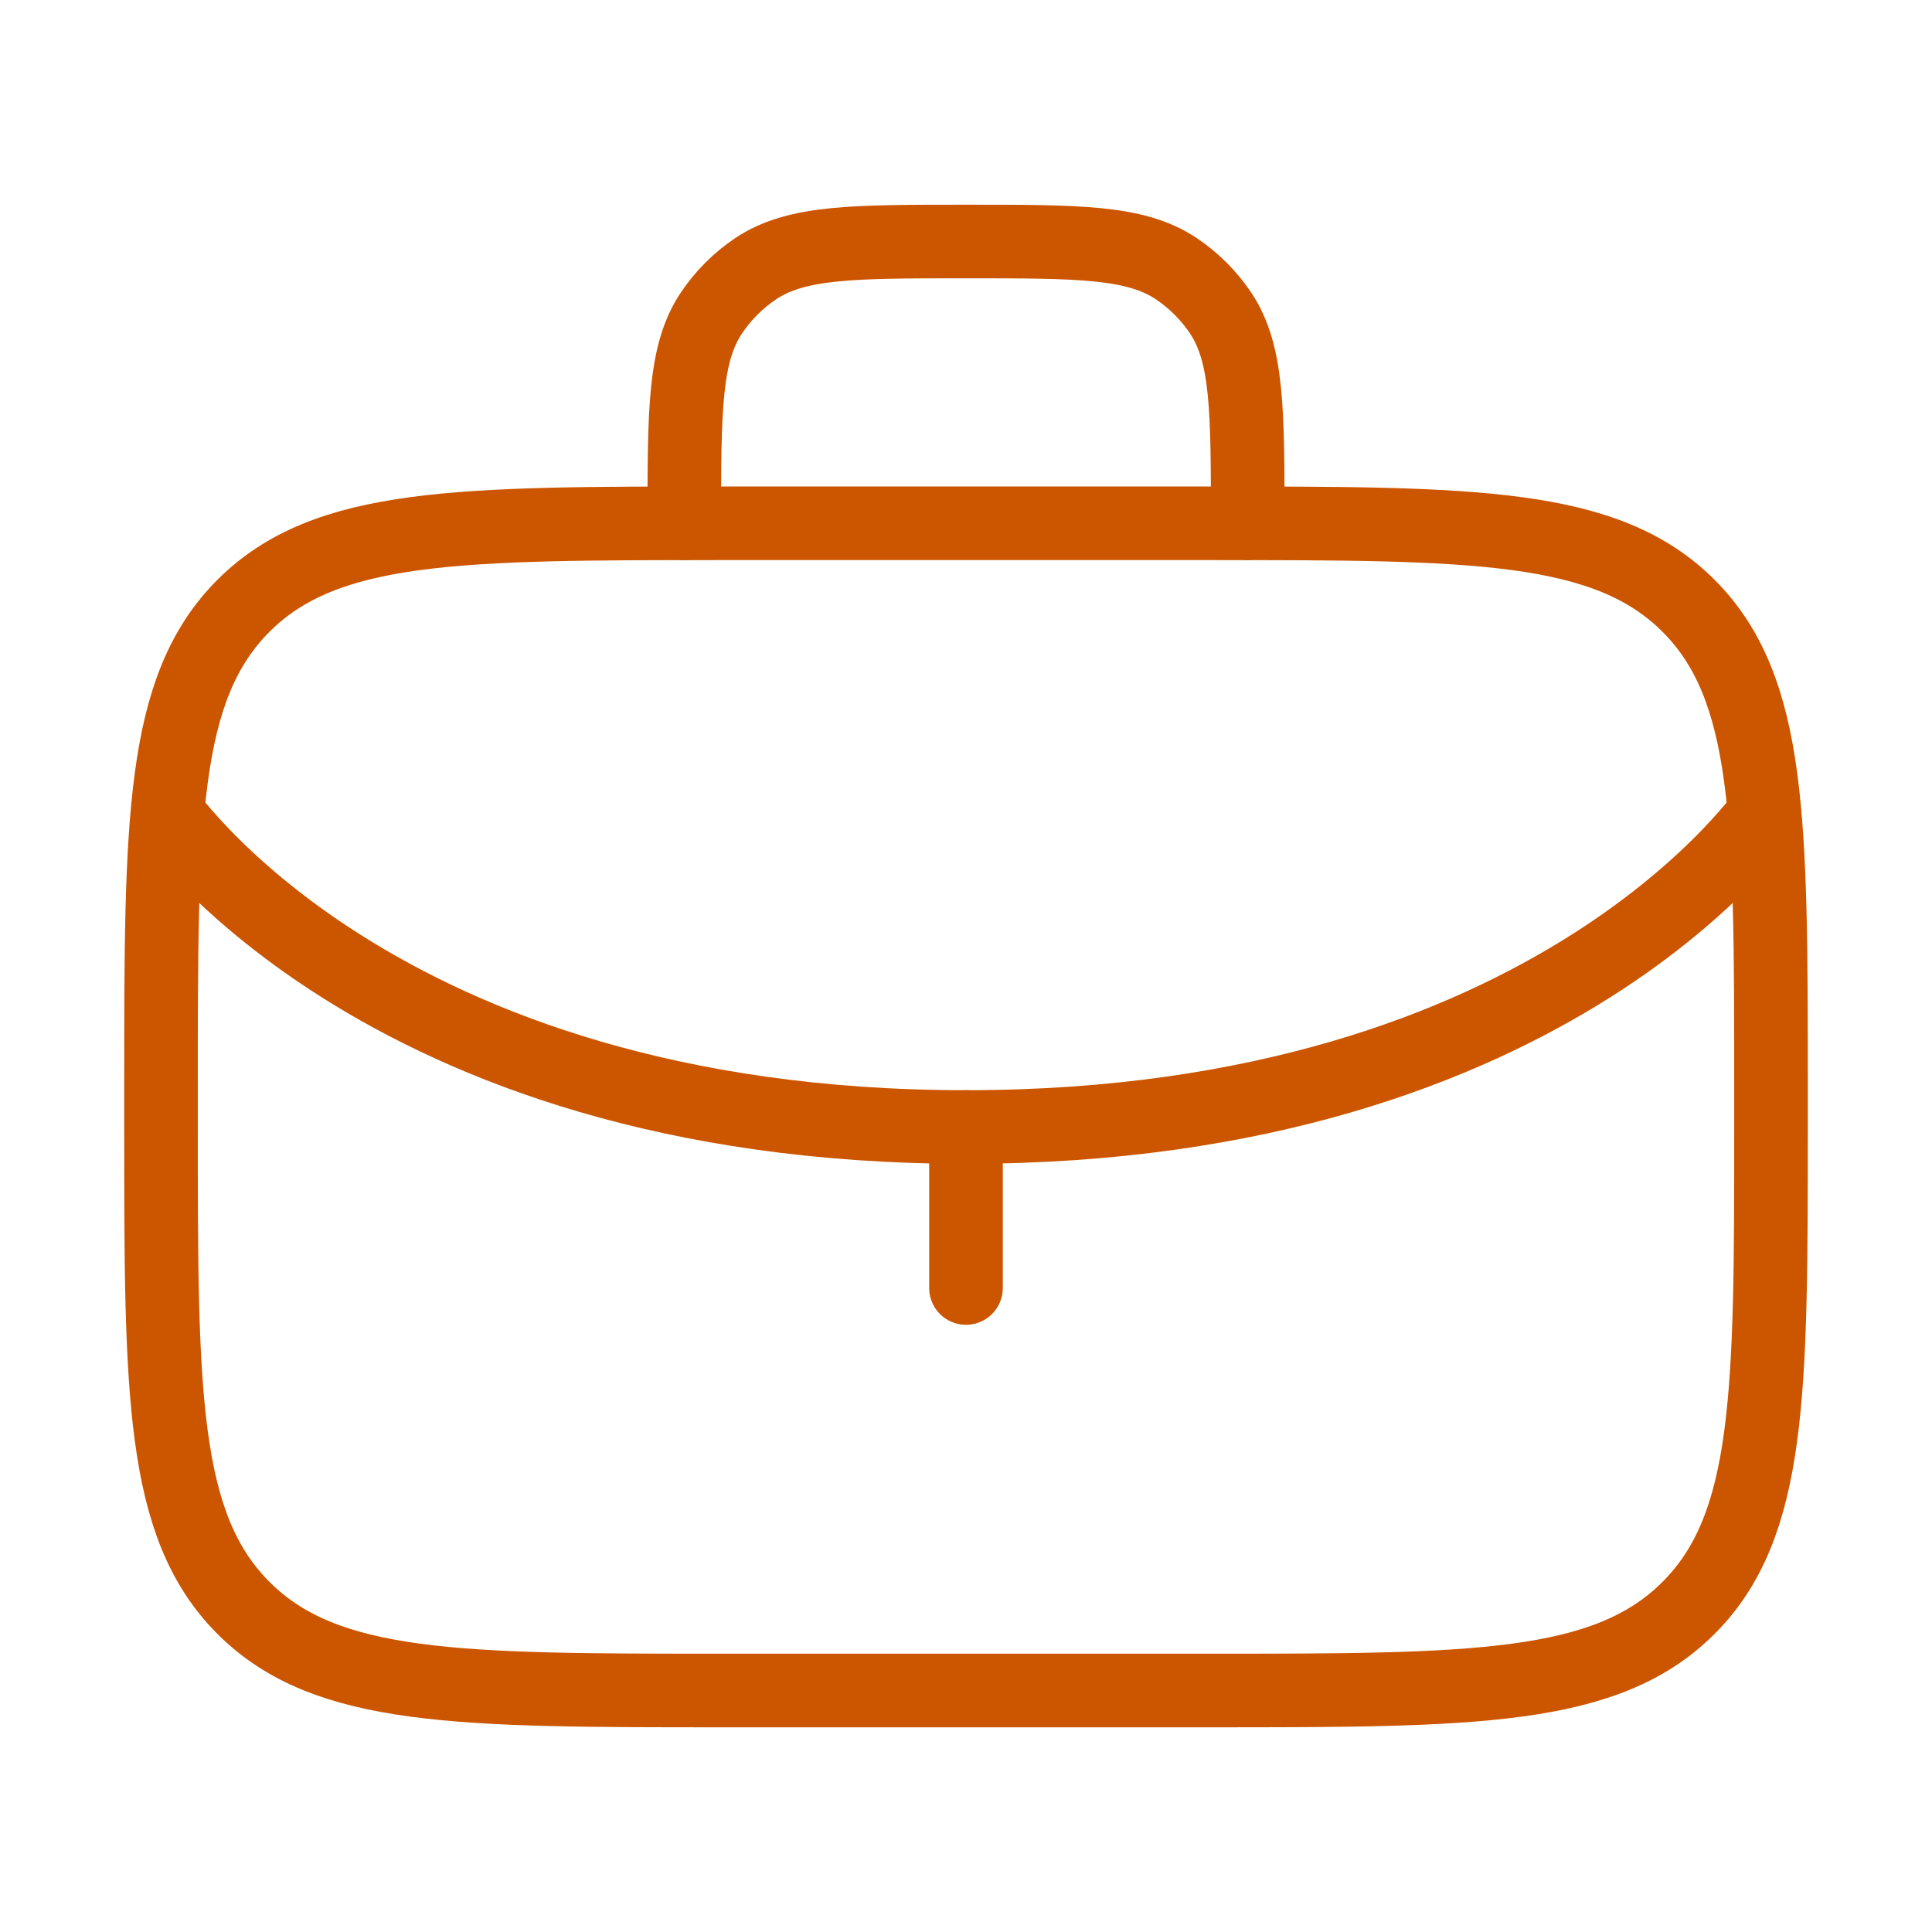
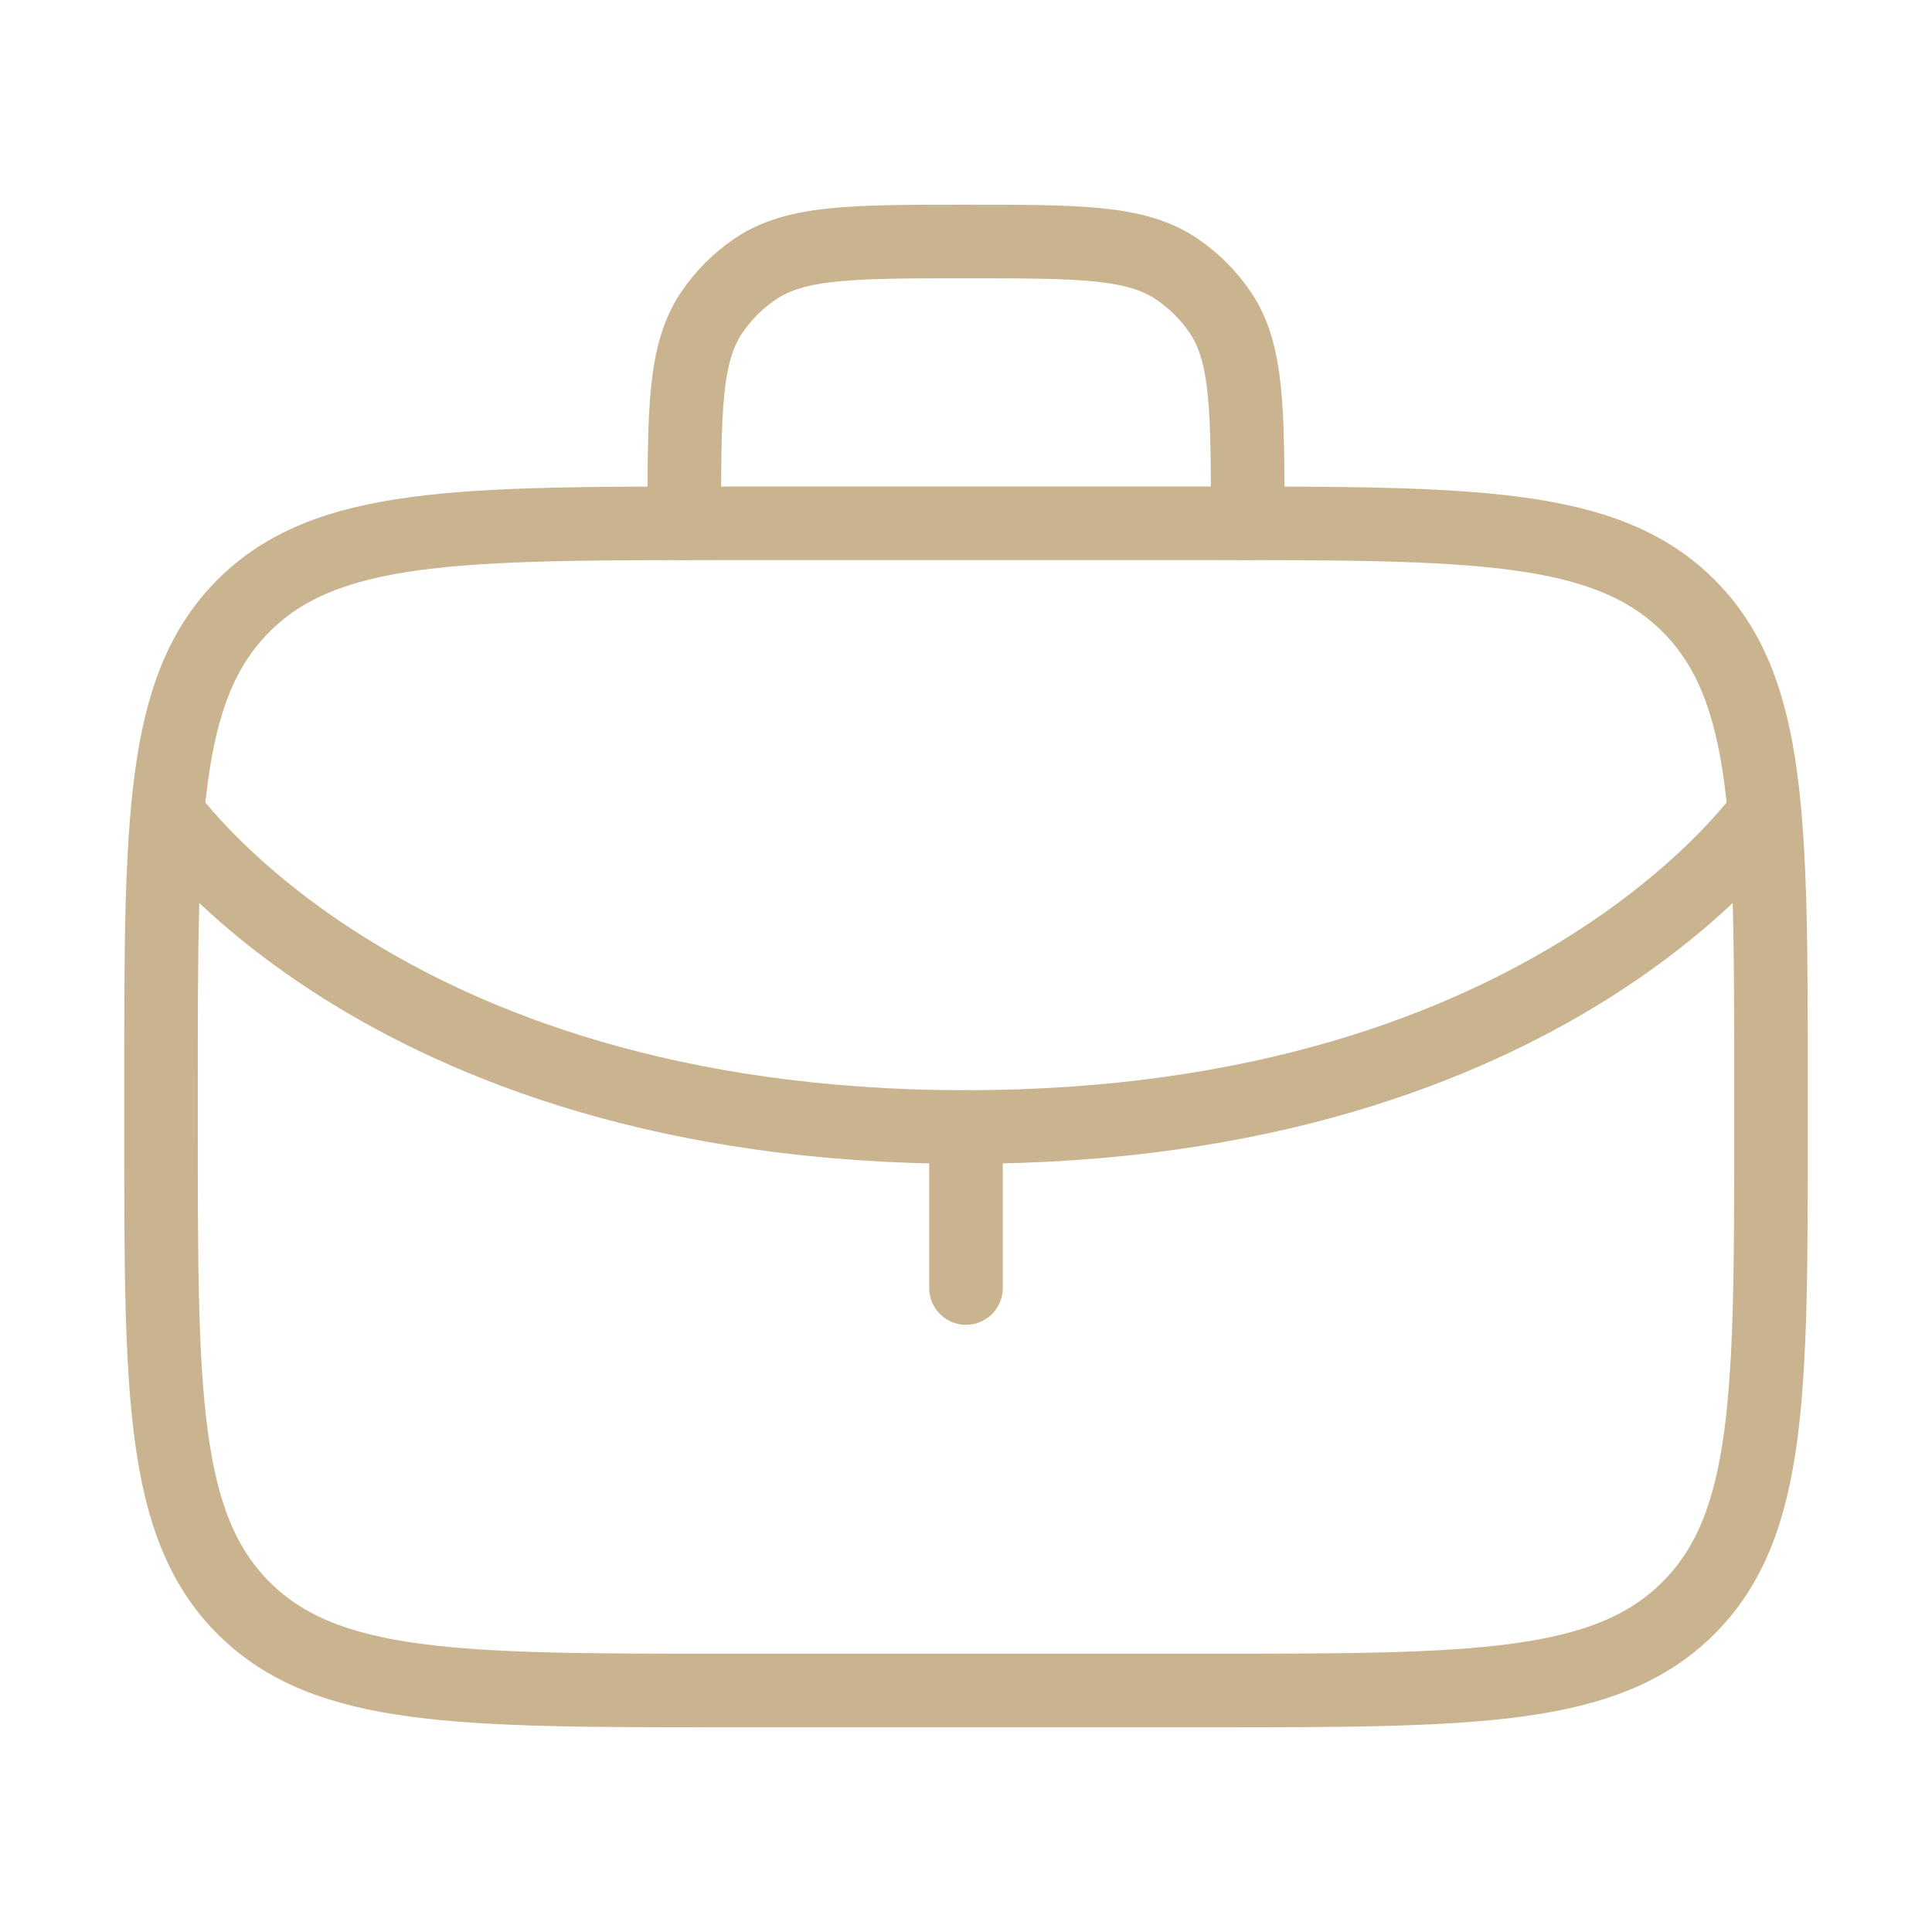
<svg xmlns="http://www.w3.org/2000/svg" width="21" height="21" viewBox="0 0 21 21" fill="none">
-   <path d="M7.438 5.688C7.438 4.459 7.438 3.844 7.732 3.403C7.86 3.212 8.024 3.048 8.215 2.92C8.657 2.625 9.271 2.625 10.5 2.625C11.729 2.625 12.343 2.625 12.785 2.92C12.976 3.048 13.14 3.212 13.268 3.403C13.562 3.844 13.562 4.459 13.562 5.688" stroke="#CC5500" stroke-width="0.8" stroke-linecap="round" stroke-linejoin="round" />
-   <path d="M19.25 12.25V11.812C19.25 8.925 19.25 7.481 18.353 6.584C17.456 5.688 16.012 5.688 13.125 5.688H7.875C4.988 5.688 3.544 5.688 2.647 6.584C1.75 7.481 1.75 8.925 1.75 11.812V12.25C1.75 15.137 1.75 16.581 2.647 17.478C3.544 18.375 4.988 18.375 7.875 18.375H13.125C16.012 18.375 17.456 18.375 18.353 17.478C19.25 16.581 19.25 15.137 19.25 12.25Z" stroke="#CC5500" stroke-width="0.8" stroke-linecap="round" stroke-linejoin="round" />
-   <path d="M1.75 8.75C1.75 8.75 4.053 12.25 10.5 12.25C16.947 12.25 19.25 8.75 19.25 8.75" stroke="#CC5500" stroke-width="0.8" stroke-linejoin="round" />
-   <path d="M10.5 12.25V14" stroke="#CC5500" stroke-width="0.8" stroke-linecap="round" stroke-linejoin="round" />
+   <path d="M7.438 5.688C7.438 4.459 7.438 3.844 7.732 3.403C7.86 3.212 8.024 3.048 8.215 2.92C8.657 2.625 9.271 2.625 10.5 2.625C11.729 2.625 12.343 2.625 12.785 2.92C12.976 3.048 13.14 3.212 13.268 3.403C13.562 3.844 13.562 4.459 13.562 5.688" stroke="#C9B48F" stroke-width="0.8" stroke-linecap="round" stroke-linejoin="round" />
+   <path d="M19.25 12.25V11.812C19.25 8.925 19.25 7.481 18.353 6.584C17.456 5.688 16.012 5.688 13.125 5.688H7.875C4.988 5.688 3.544 5.688 2.647 6.584C1.75 7.481 1.75 8.925 1.75 11.812V12.25C1.75 15.137 1.75 16.581 2.647 17.478C3.544 18.375 4.988 18.375 7.875 18.375H13.125C16.012 18.375 17.456 18.375 18.353 17.478C19.25 16.581 19.25 15.137 19.25 12.25Z" stroke="#C9B48F" stroke-width="0.8" stroke-linecap="round" stroke-linejoin="round" />
+   <path d="M1.75 8.75C1.75 8.75 4.053 12.25 10.5 12.25C16.947 12.25 19.25 8.75 19.25 8.75" stroke="#C9B48F" stroke-width="0.8" stroke-linejoin="round" />
+   <path d="M10.5 12.25V14" stroke="#C9B48F" stroke-width="0.8" stroke-linecap="round" stroke-linejoin="round" />
</svg>
